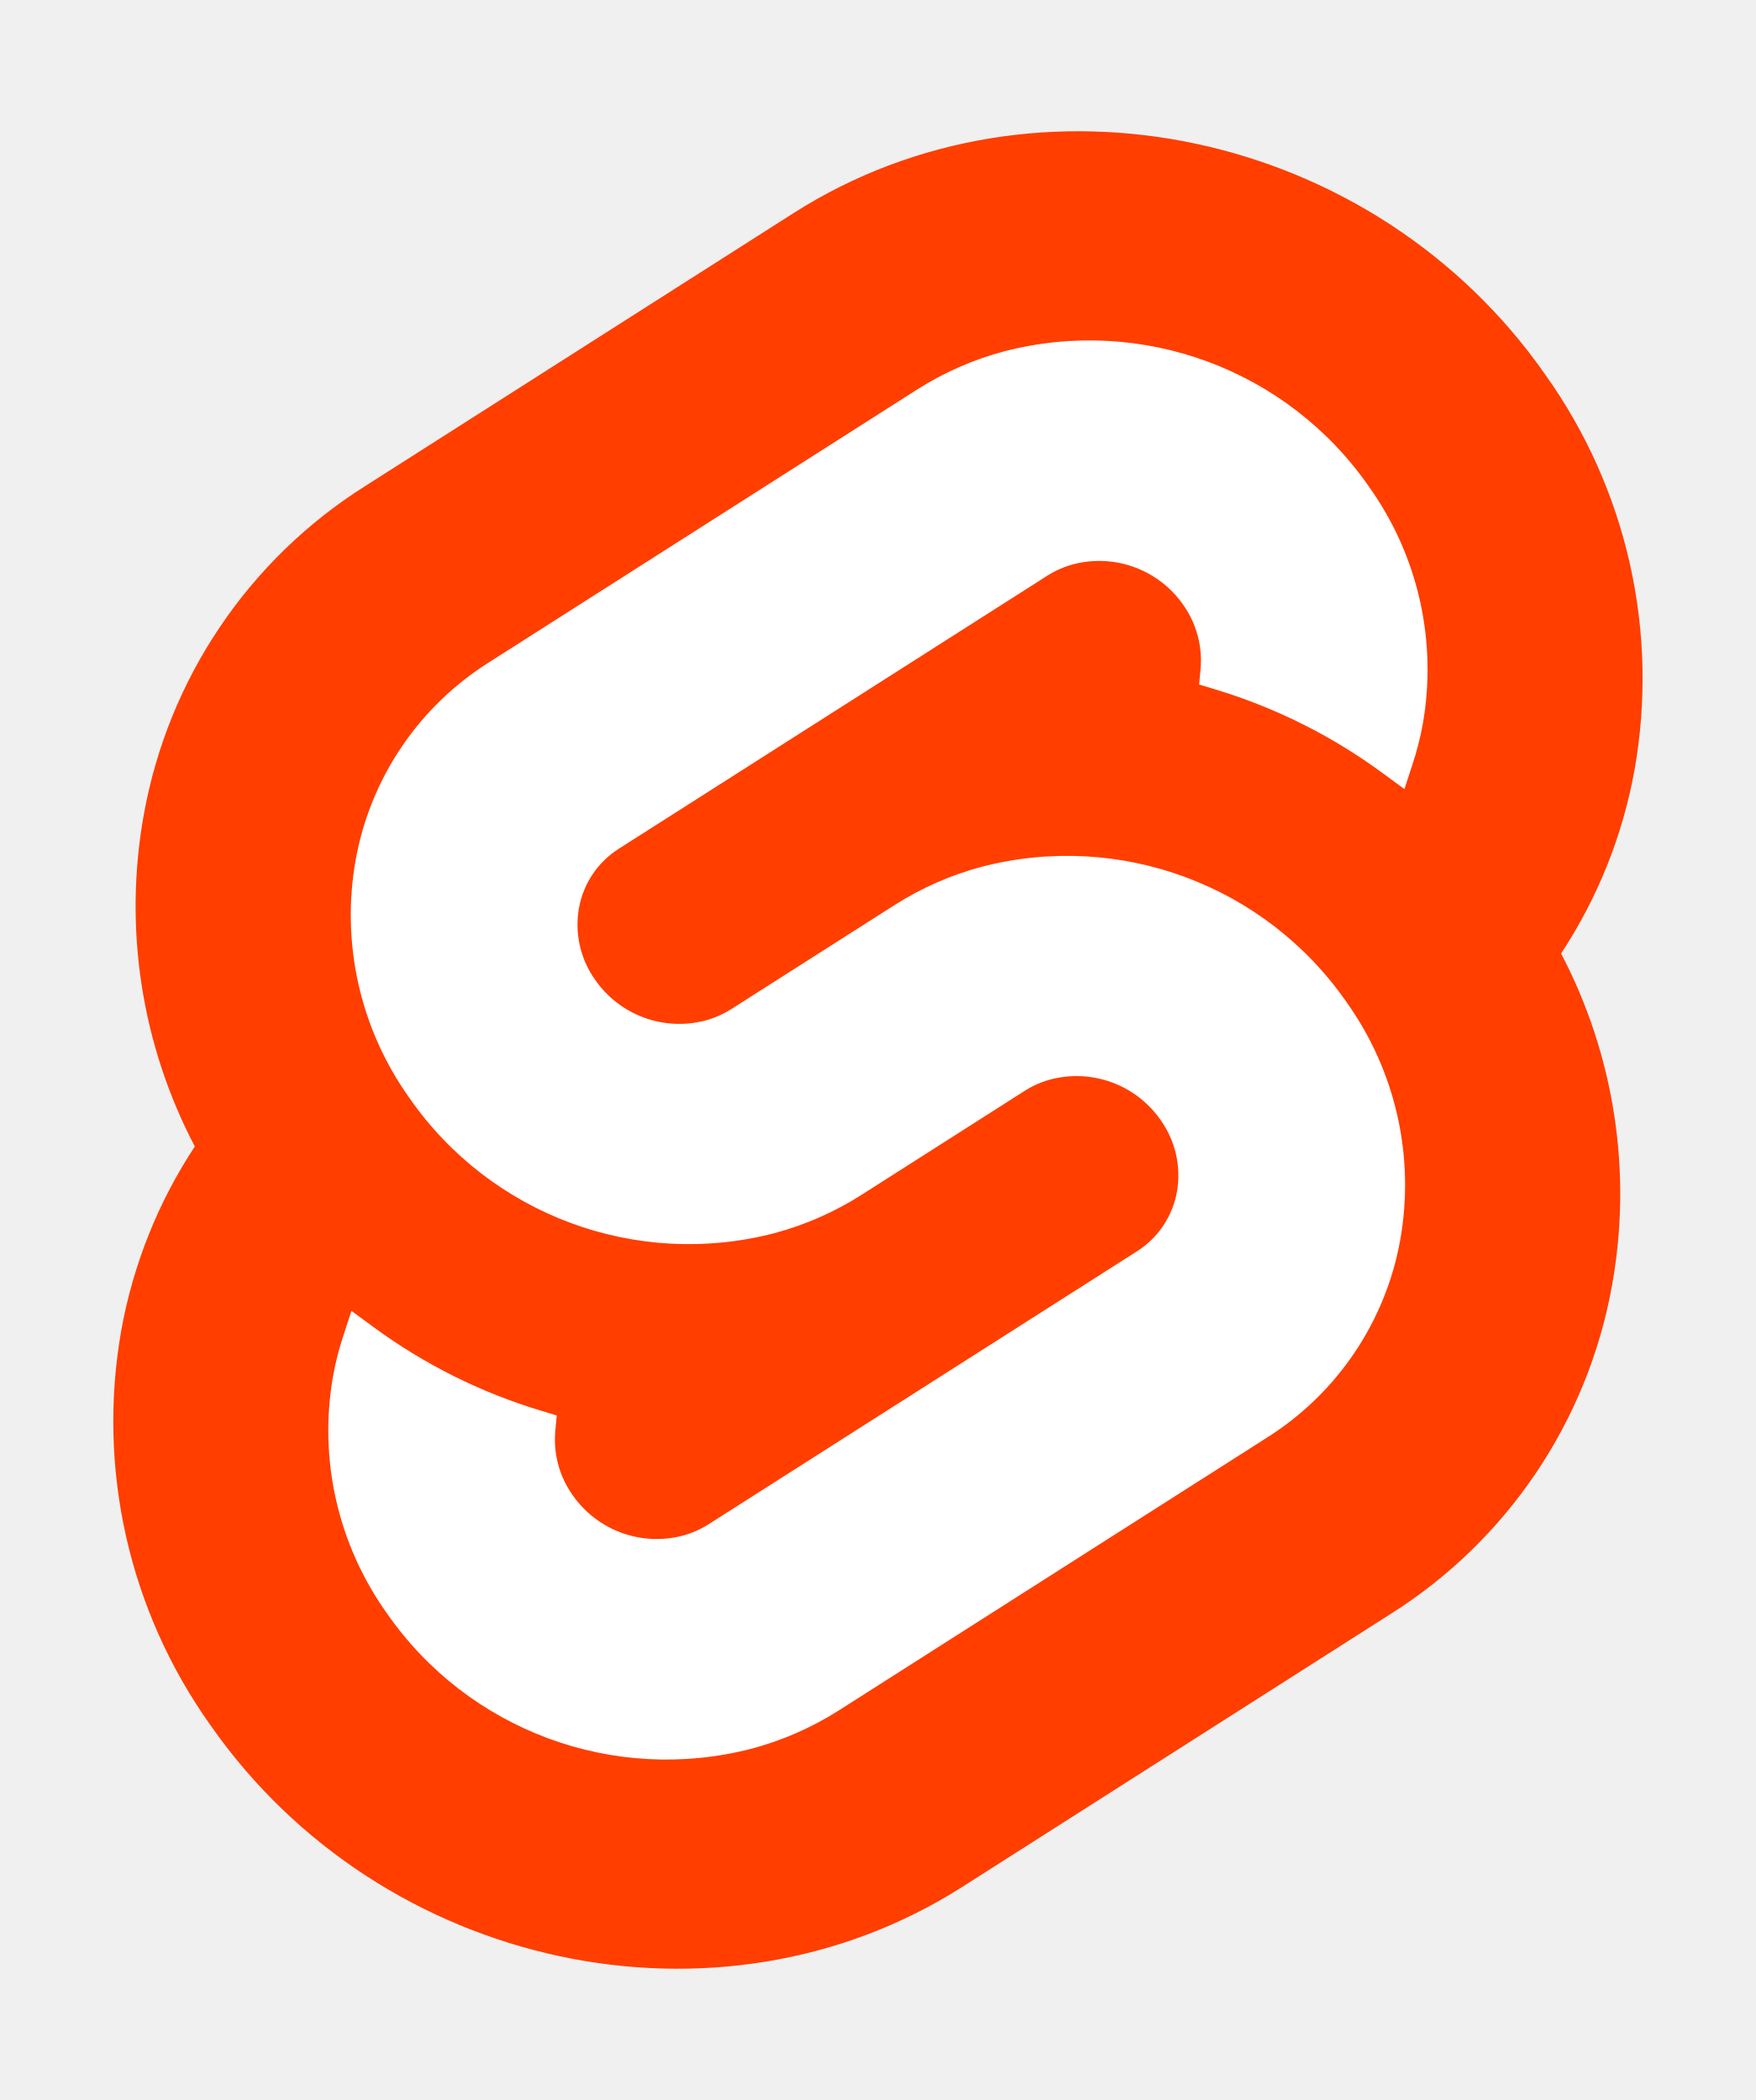
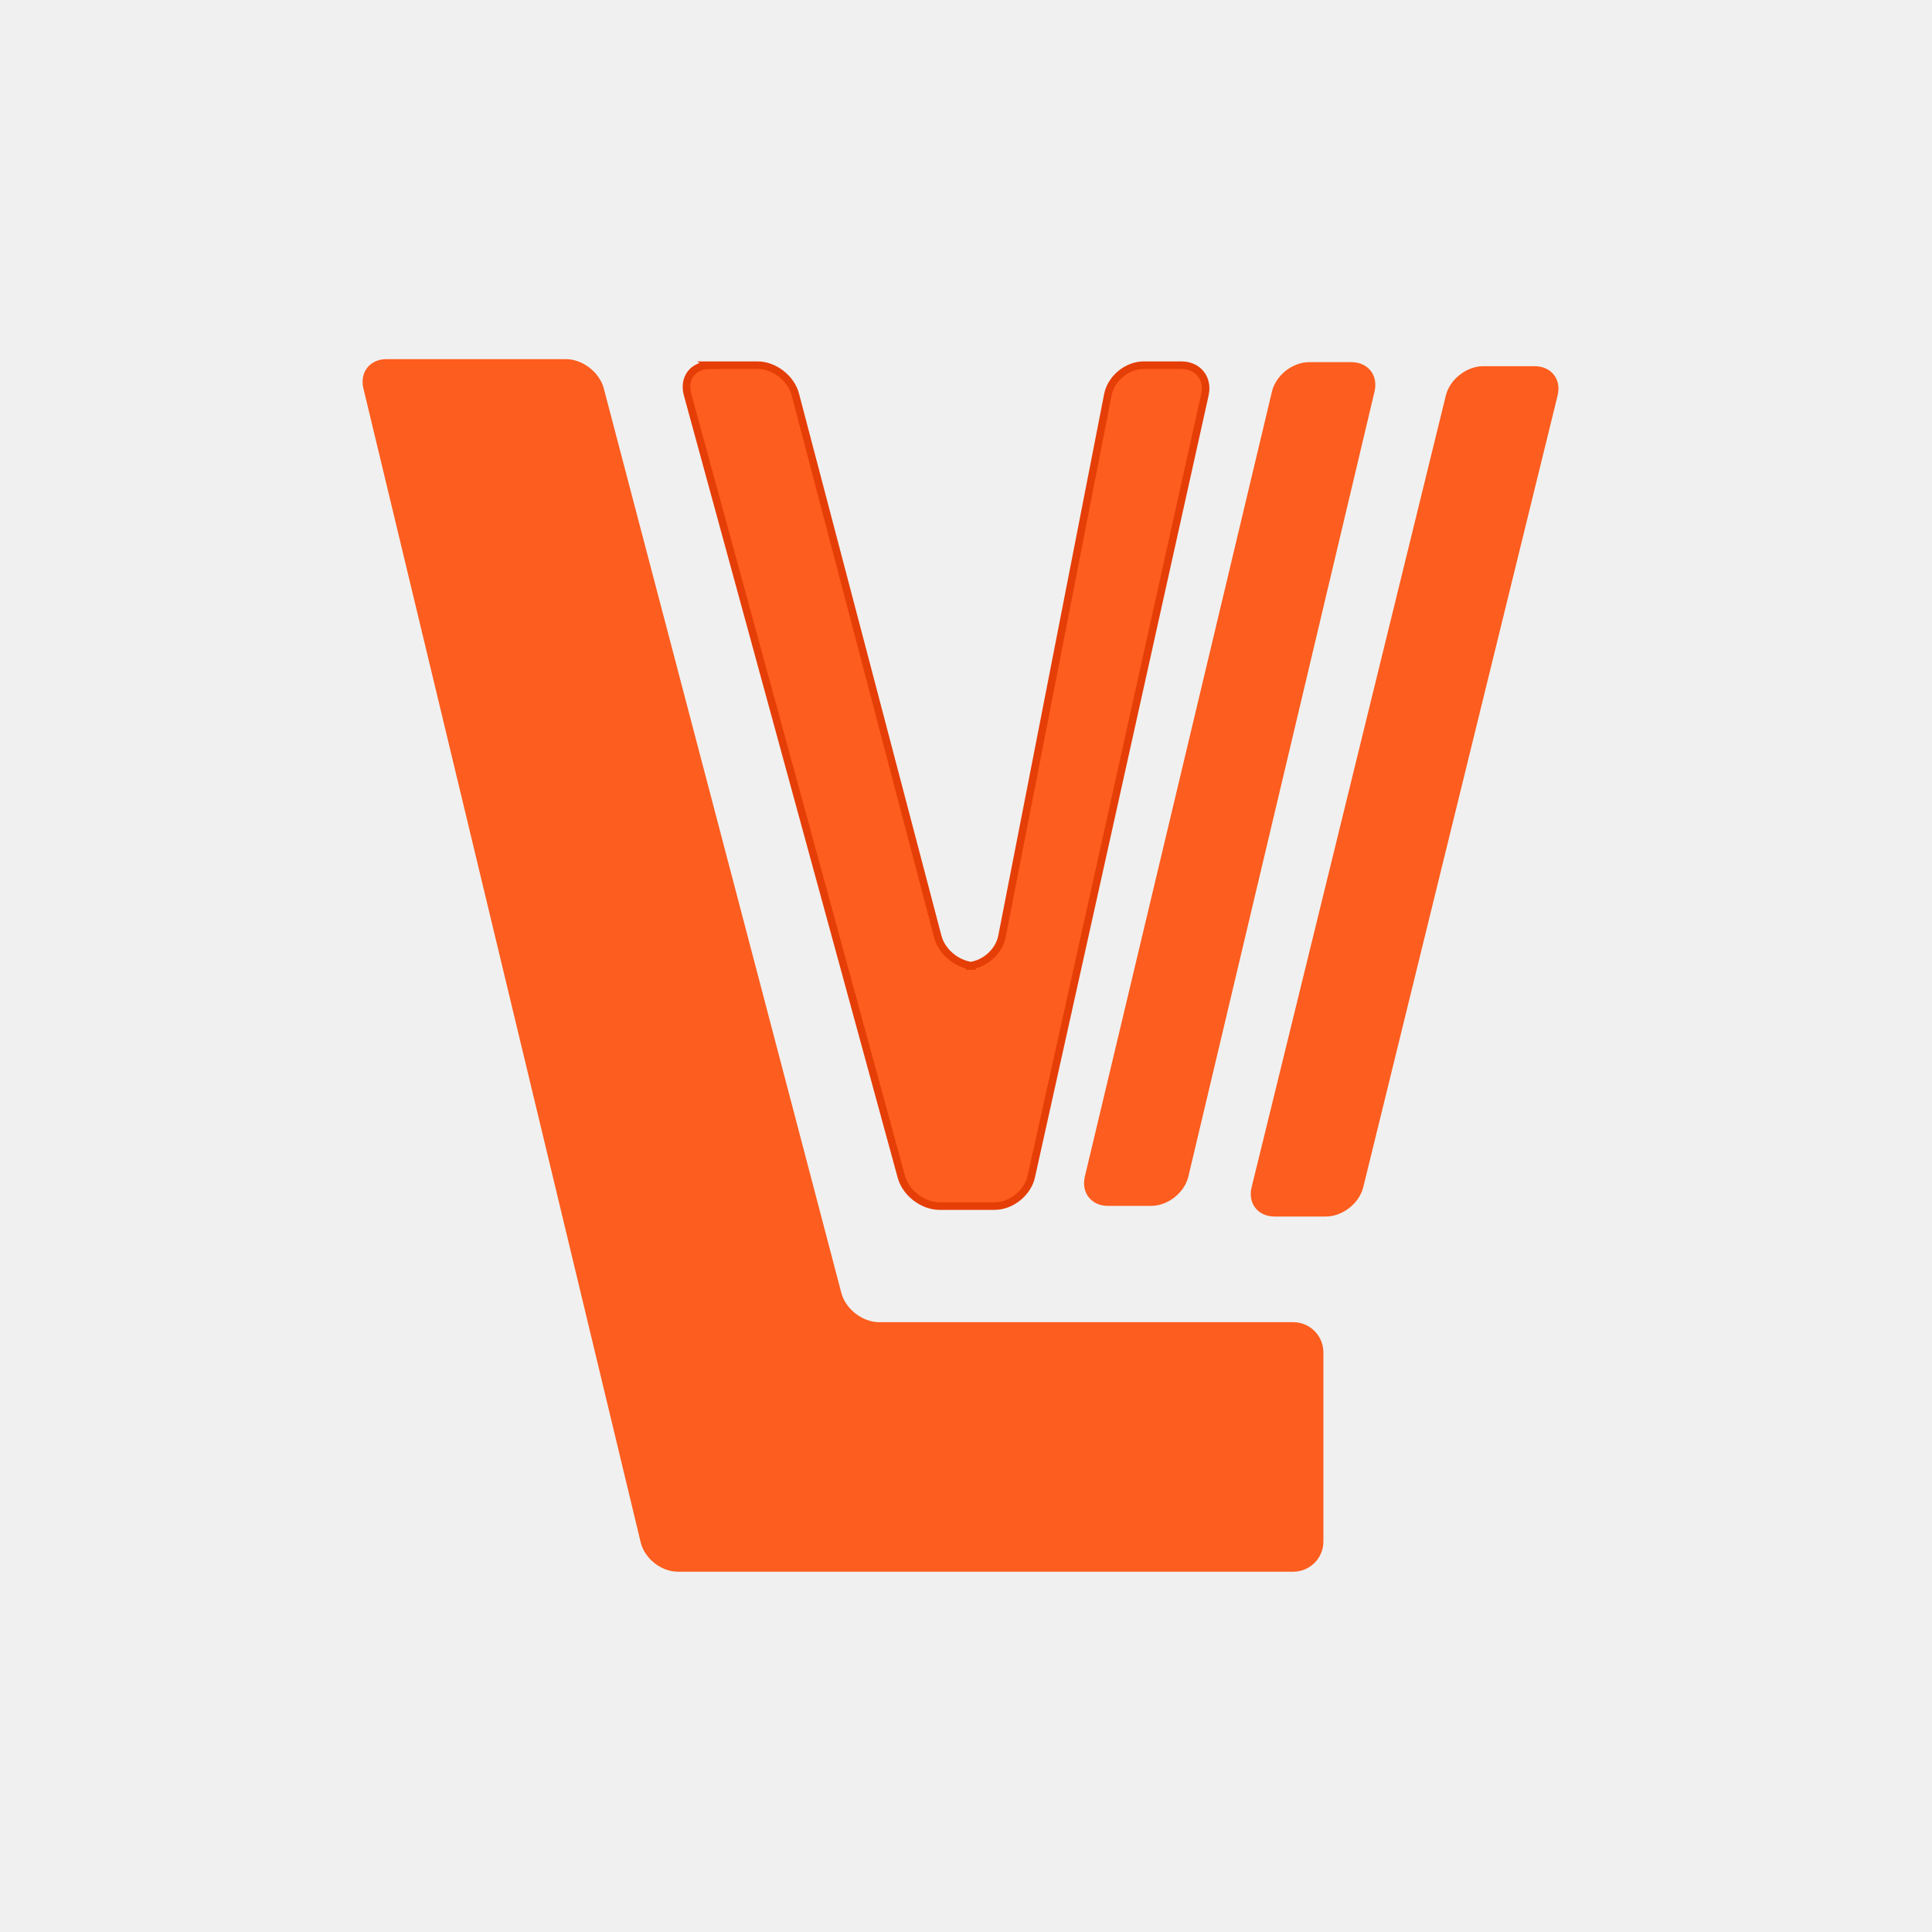
- <svg xmlns="http://www.w3.org/2000/svg" width="107" height="128" viewBox="0 0 107 128">
-   <path d="M94.157 22.819c-10.4-14.885-30.94-19.297-45.792-9.835L22.282 29.608A29.92 29.92 0 0 0 8.764 49.65a31.5 31.5 0 0 0 3.108 20.231 30 30 0 0 0-4.477 11.183 31.9 31.9 0 0 0 5.448 24.116c10.402 14.887 30.942 19.297 45.791 9.835l26.083-16.624A29.92 29.92 0 0 0 98.235 78.35a31.53 31.53 0 0 0-3.105-20.232 30 30 0 0 0 4.474-11.182 31.88 31.88 0 0 0-5.447-24.116" style="fill:#ff3e00" />
-   <path d="M45.817 106.582a20.72 20.72 0 0 1-22.237-8.243 19.17 19.17 0 0 1-3.277-14.503 18 18 0 0 1 .624-2.435l.49-1.498 1.337.981a33.6 33.6 0 0 0 10.203 5.098l.97.294-.09.968a5.85 5.85 0 0 0 1.052 3.878 6.24 6.24 0 0 0 6.695 2.485 5.8 5.8 0 0 0 1.603-.704L69.27 76.28a5.43 5.43 0 0 0 2.45-3.631 5.8 5.8 0 0 0-.987-4.371 6.24 6.24 0 0 0-6.698-2.487 5.7 5.7 0 0 0-1.6.704l-9.953 6.345a19 19 0 0 1-5.296 2.326 20.72 20.72 0 0 1-22.237-8.243 19.17 19.17 0 0 1-3.277-14.502 17.99 17.99 0 0 1 8.13-12.052l26.081-16.623a19 19 0 0 1 5.3-2.329 20.72 20.72 0 0 1 22.237 8.243 19.17 19.17 0 0 1 3.277 14.503 18 18 0 0 1-.624 2.435l-.49 1.498-1.337-.98a33.6 33.6 0 0 0-10.203-5.1l-.97-.294.09-.968a5.86 5.86 0 0 0-1.052-3.878 6.24 6.24 0 0 0-6.696-2.485 5.8 5.8 0 0 0-1.602.704L37.73 51.72a5.42 5.42 0 0 0-2.449 3.63 5.79 5.79 0 0 0 .986 4.372 6.24 6.24 0 0 0 6.698 2.486 5.8 5.8 0 0 0 1.602-.704l9.952-6.342a19 19 0 0 1 5.295-2.328 20.72 20.72 0 0 1 22.237 8.242 19.17 19.17 0 0 1 3.277 14.503 18 18 0 0 1-8.13 12.053l-26.081 16.622a19 19 0 0 1-5.3 2.328" style="fill:#fff" />
+ <svg xmlns="http://www.w3.org/2000/svg" viewBox="0 0 256 256" fill="rgba(253, 93, 30, 1)">
+   <g id="SVGRepo_bgCarrier" stroke-width="0" />
+   <g id="SVGRepo_tracerCarrier" stroke-linecap="round" stroke-linejoin="round" />
+   <g id="SVGRepo_iconCarrier">
+     <g fill-rule="evenodd">
+       <path d="M51.213 47.589c-2.204 0-3.574 1.737-3.056 3.892l4.49 18.688c.517 2.15 1.356 5.638 1.87 7.782l30.377 126.417c.516 2.148 2.723 3.89 4.926 3.89h81.545a3.996 3.996 0 0 0 3.991-4.005v-25.054a4.007 4.007 0 0 0-4.003-4.004h-54.85c-2.211 0-4.459-1.732-5.02-3.872L80.002 51.46c-.562-2.138-2.816-3.871-5.008-3.871H51.213z" />
+       <path d="M94.031 48.388c-2.204 0-3.518 1.728-2.933 3.868l28.34 103.69c.585 2.137 2.841 3.869 5.054 3.869h7.292c2.207 0 4.385-1.75 4.862-3.9L159.66 52.287c.479-2.154-.923-3.9-3.13-3.9h-4.974c-2.207 0-4.339 1.756-4.762 3.92l-14.028 71.771c-.423 2.166-2.566 3.921-4.77 3.921h1.292c-2.212 0-4.46-1.737-5.02-3.867l-18.886-71.878c-.56-2.136-2.801-3.867-5.006-3.867H94.03z" stroke="#e53e06" />
+       <path d="M146.827 159.786c-2.212 0-3.592-1.733-3.076-3.897l24.79-104.006c.513-2.152 2.719-3.897 4.931-3.897h5.58c2.211 0 3.592 1.733 3.08 3.897l-24.666 104.006c-.51 2.153-2.718 3.897-4.93 3.897h-5.709zm28.854 1.41c2.21 0 4.431-1.747 4.954-3.878L206.391 52.4c.526-2.143-.834-3.879-3.055-3.879h-6.793c-2.213 0-4.436 1.747-4.959 3.879l-25.738 104.917c-.525 2.142.833 3.878 3.05 3.878h6.785z" />
+     </g>
+   </g>
</svg>
